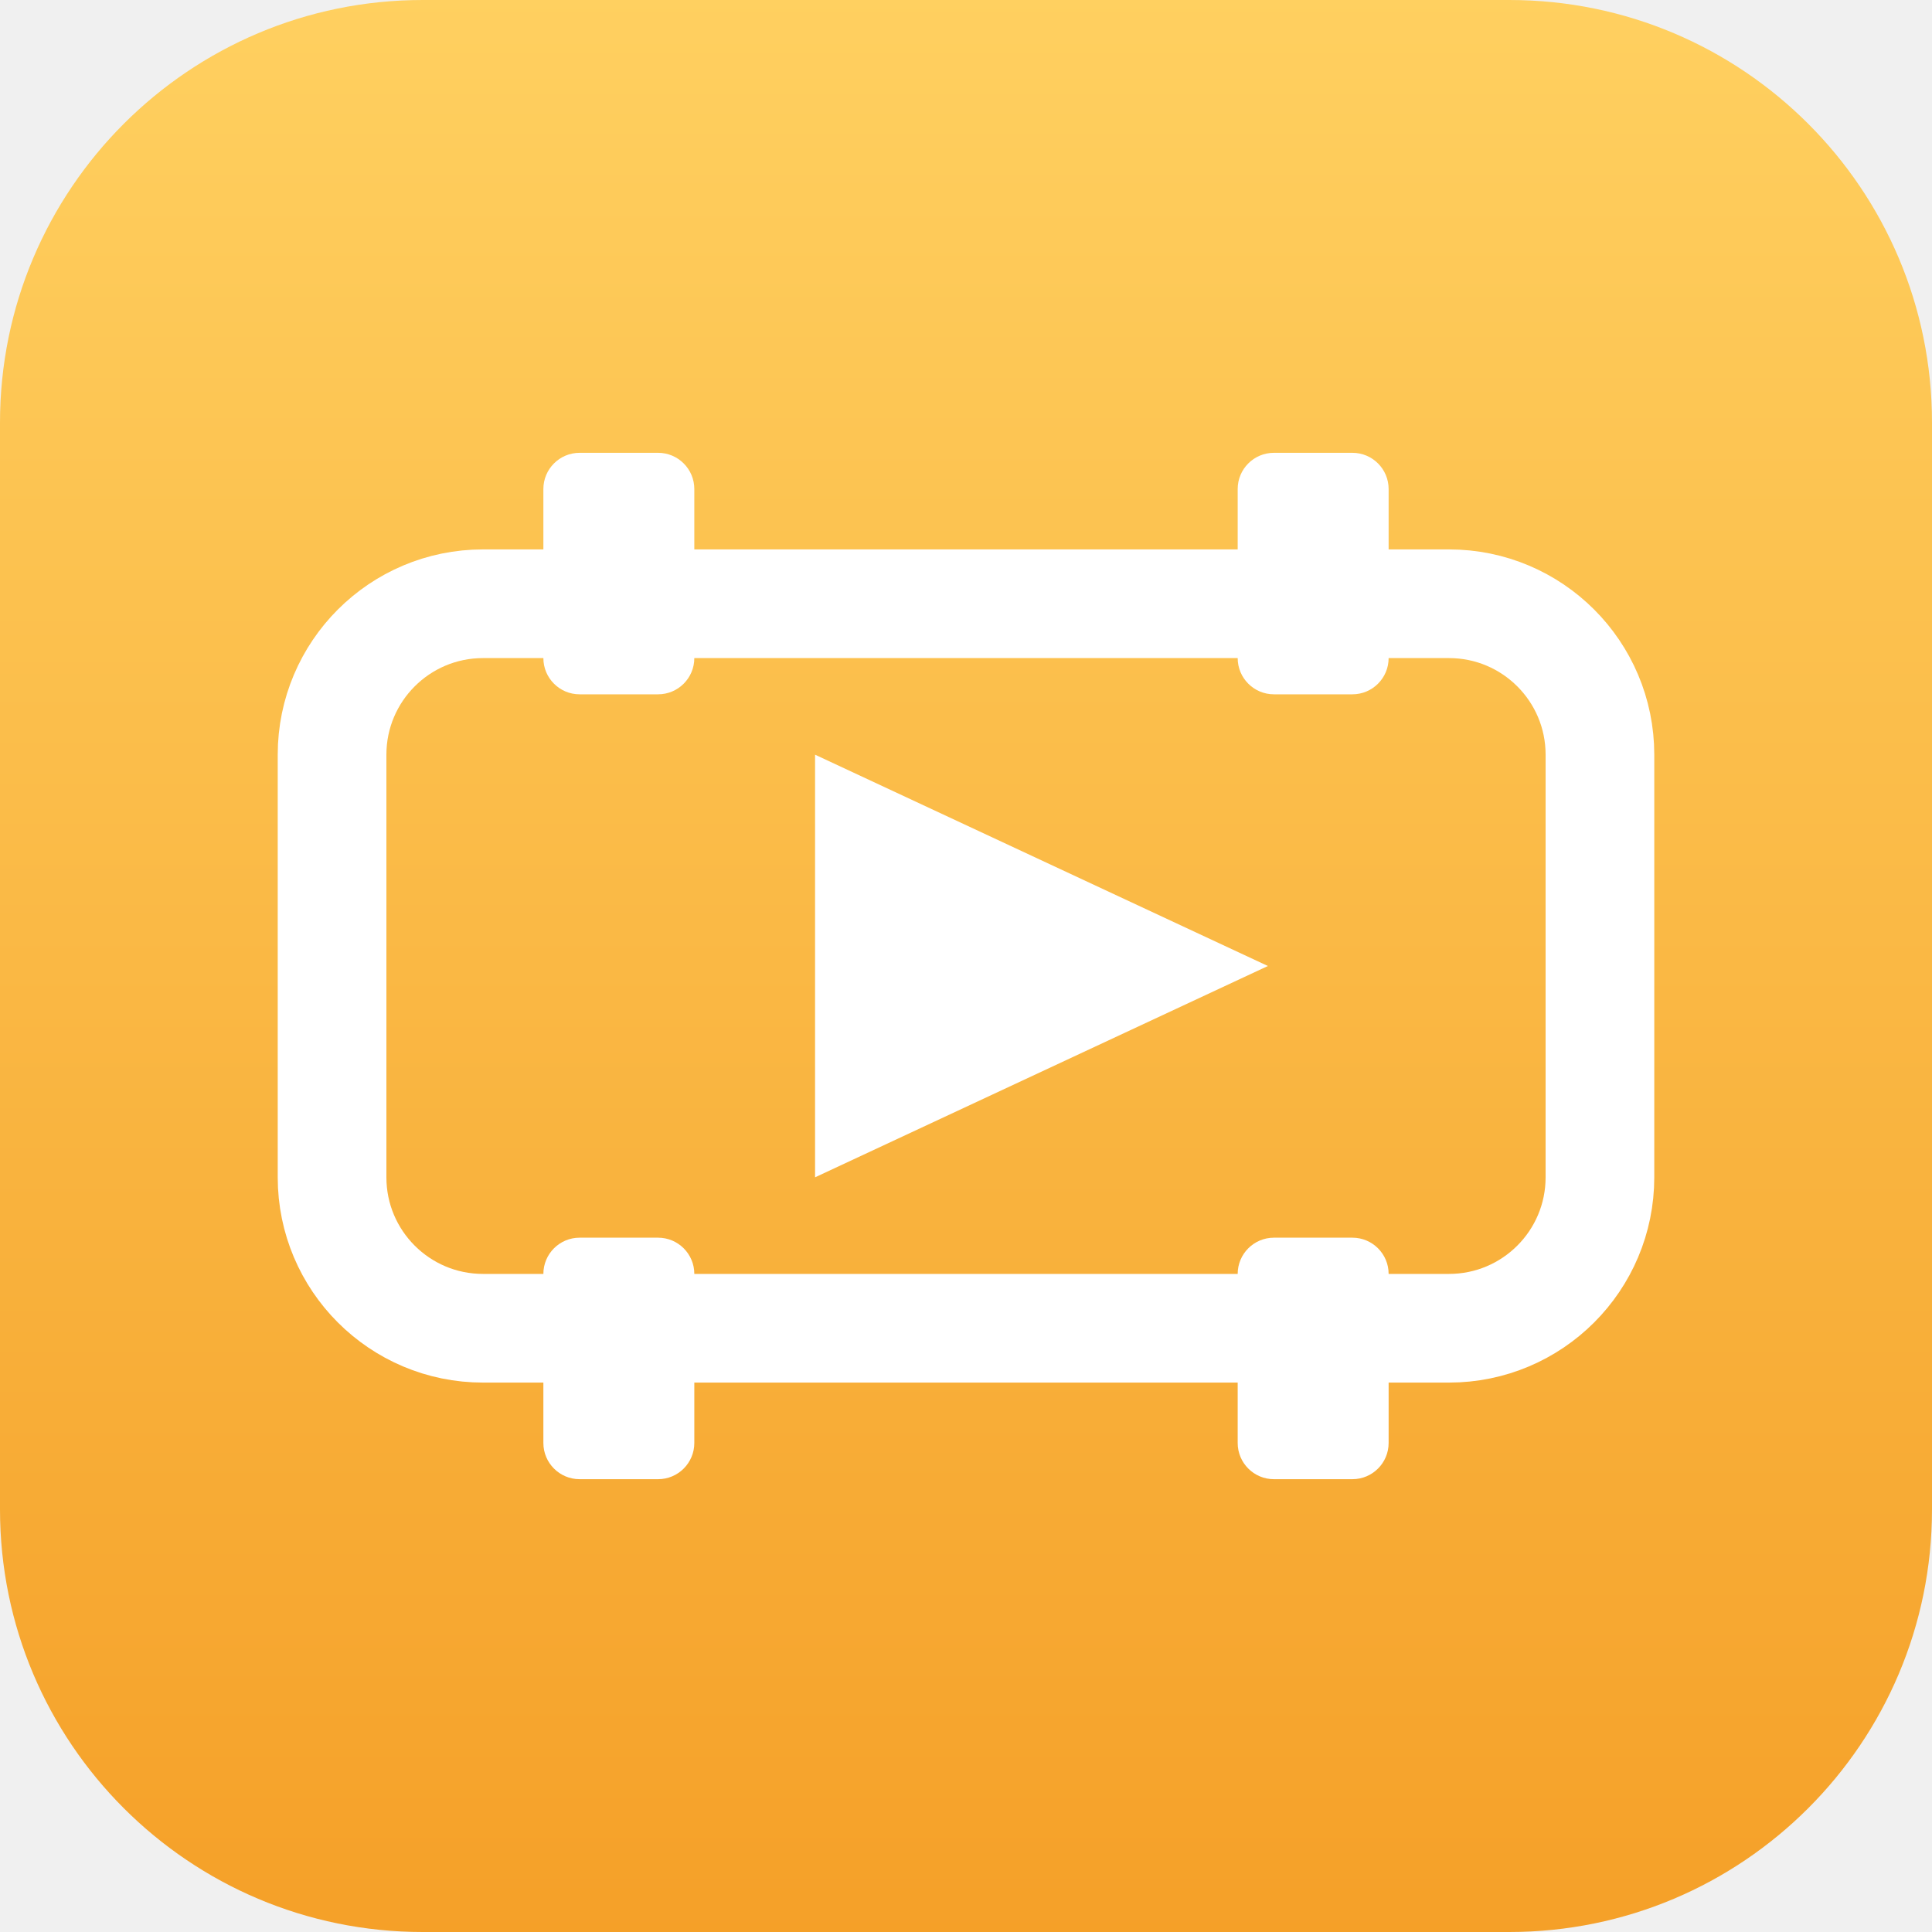
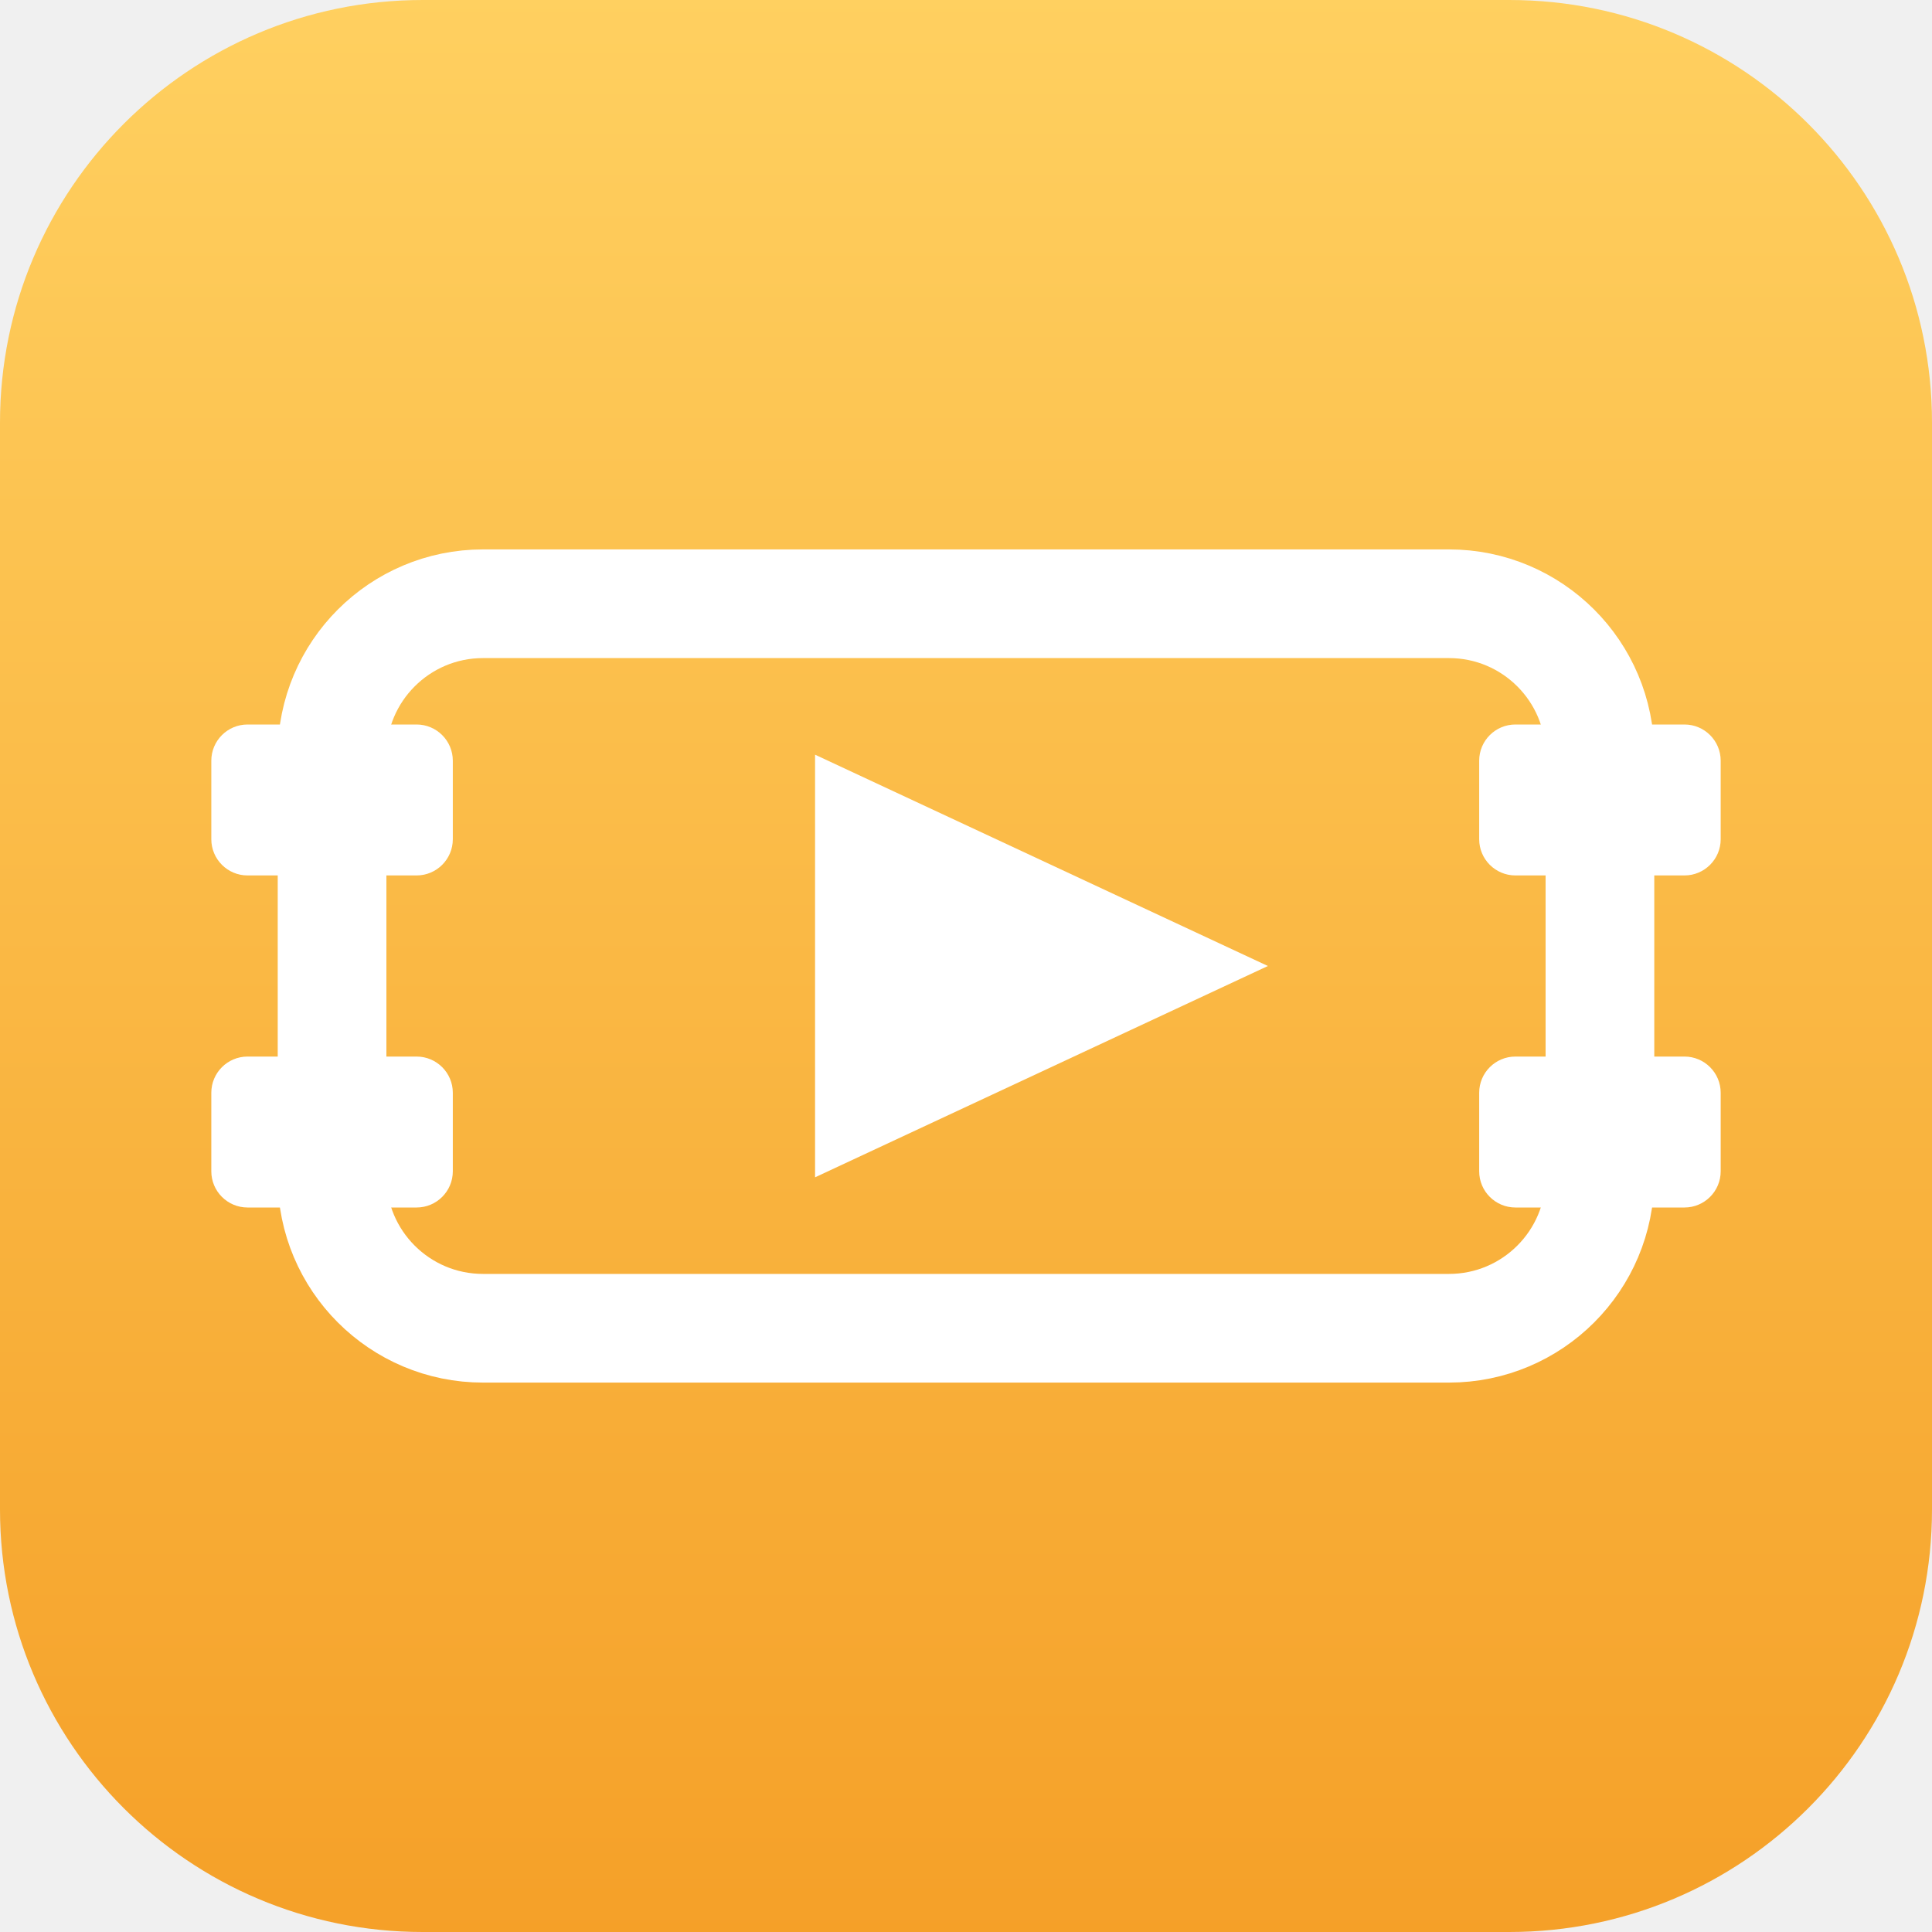
<svg xmlns="http://www.w3.org/2000/svg" viewBox="0 0 32 32">
  <defs>
    <linearGradient id="bg" x1="0" y1="0" x2="0" y2="1">
      <stop offset="0%" stop-color="#FFD060" />
      <stop offset="100%" stop-color="#F5A028" />
    </linearGradient>
  </defs>
  <rect width="32" height="32" rx="7" fill="url(#bg)" />
  <rect x="5.5" y="10" width="21" height="12" rx="2.5" stroke="white" stroke-width="1.8" fill="none" />
-   <rect x="9" y="7.5" width="2.5" height="4" rx="0.6" fill="white" />
-   <rect x="20.5" y="7.5" width="2.5" height="4" rx="0.6" fill="white" />
-   <rect x="9" y="20.5" width="2.5" height="4" rx="0.6" fill="white" />
-   <rect x="20.5" y="20.5" width="2.5" height="4" rx="0.6" fill="white" />
+   <rect x="3.5" y="12" width="4" height="2.5" rx="0.6" fill="white" />
+   <rect x="3.5" y="17.5" width="4" height="2.5" rx="0.6" fill="white" />
+   <rect x="24.5" y="12" width="4" height="2.5" rx="0.6" fill="white" />
+   <rect x="24.5" y="17.5" width="4" height="2.5" rx="0.6" fill="white" />
  <polygon points="13.5,12.5 13.5,19.5 21,16" fill="white" />
</svg>
